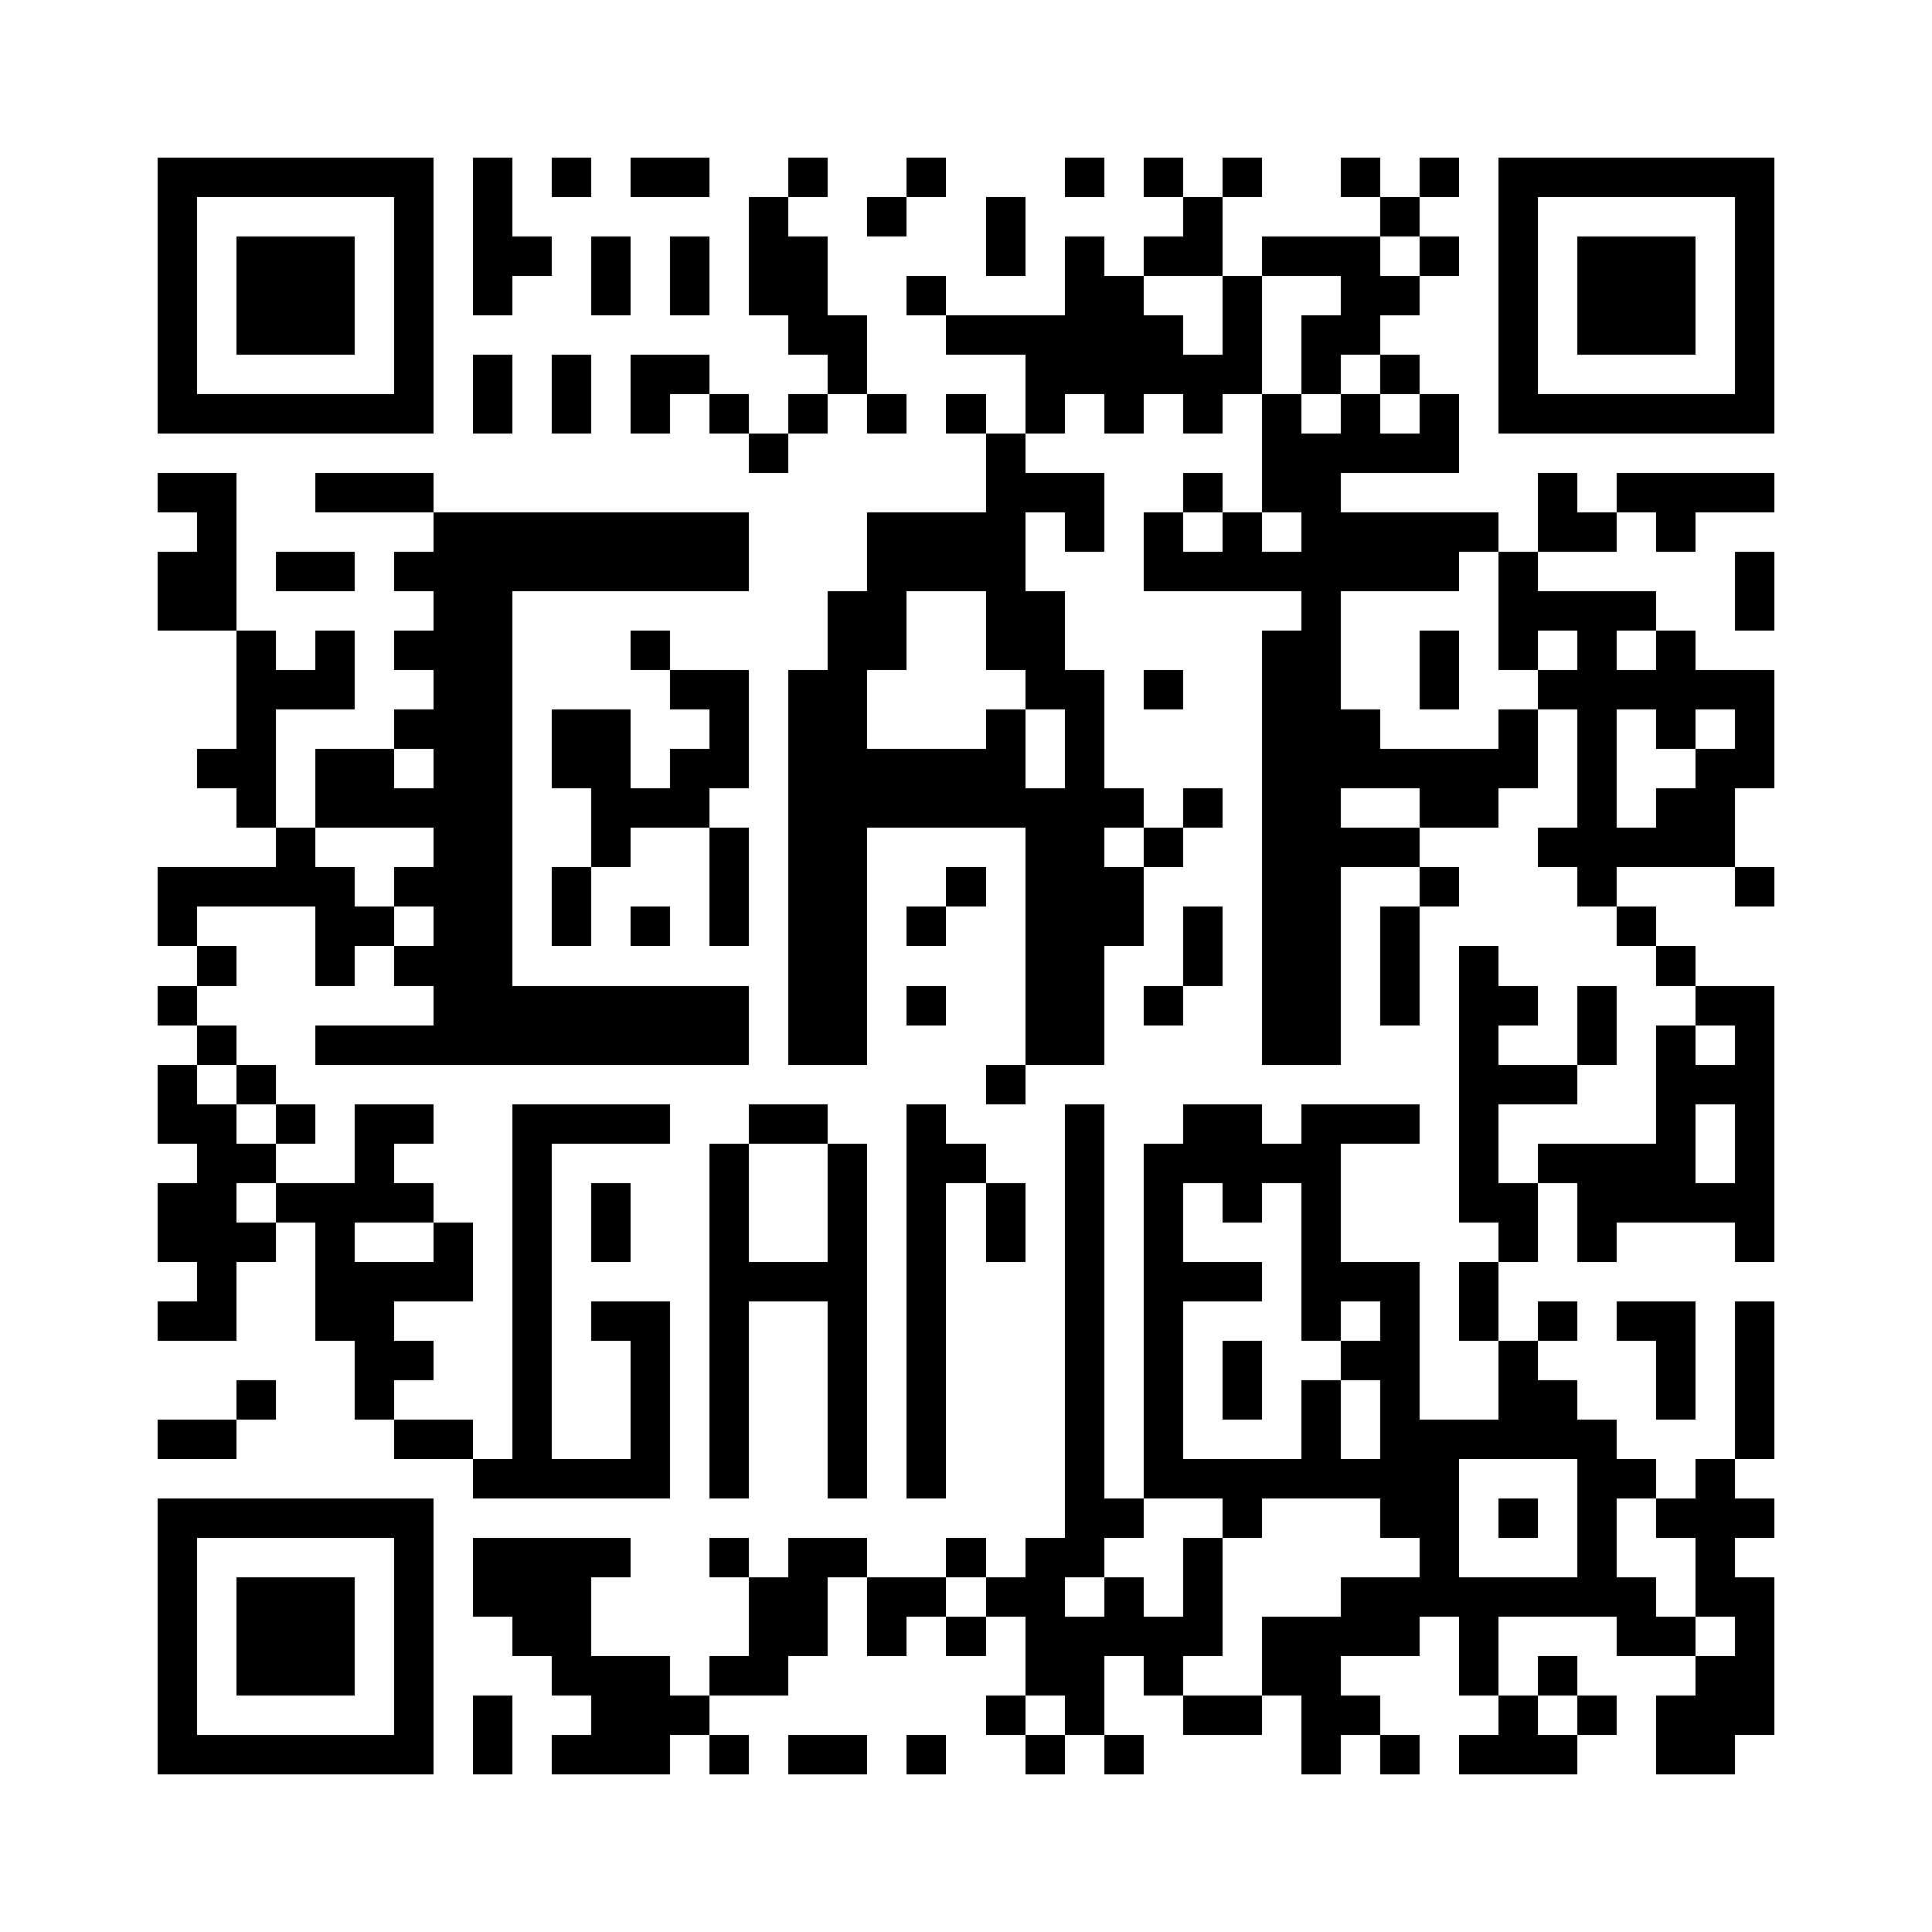
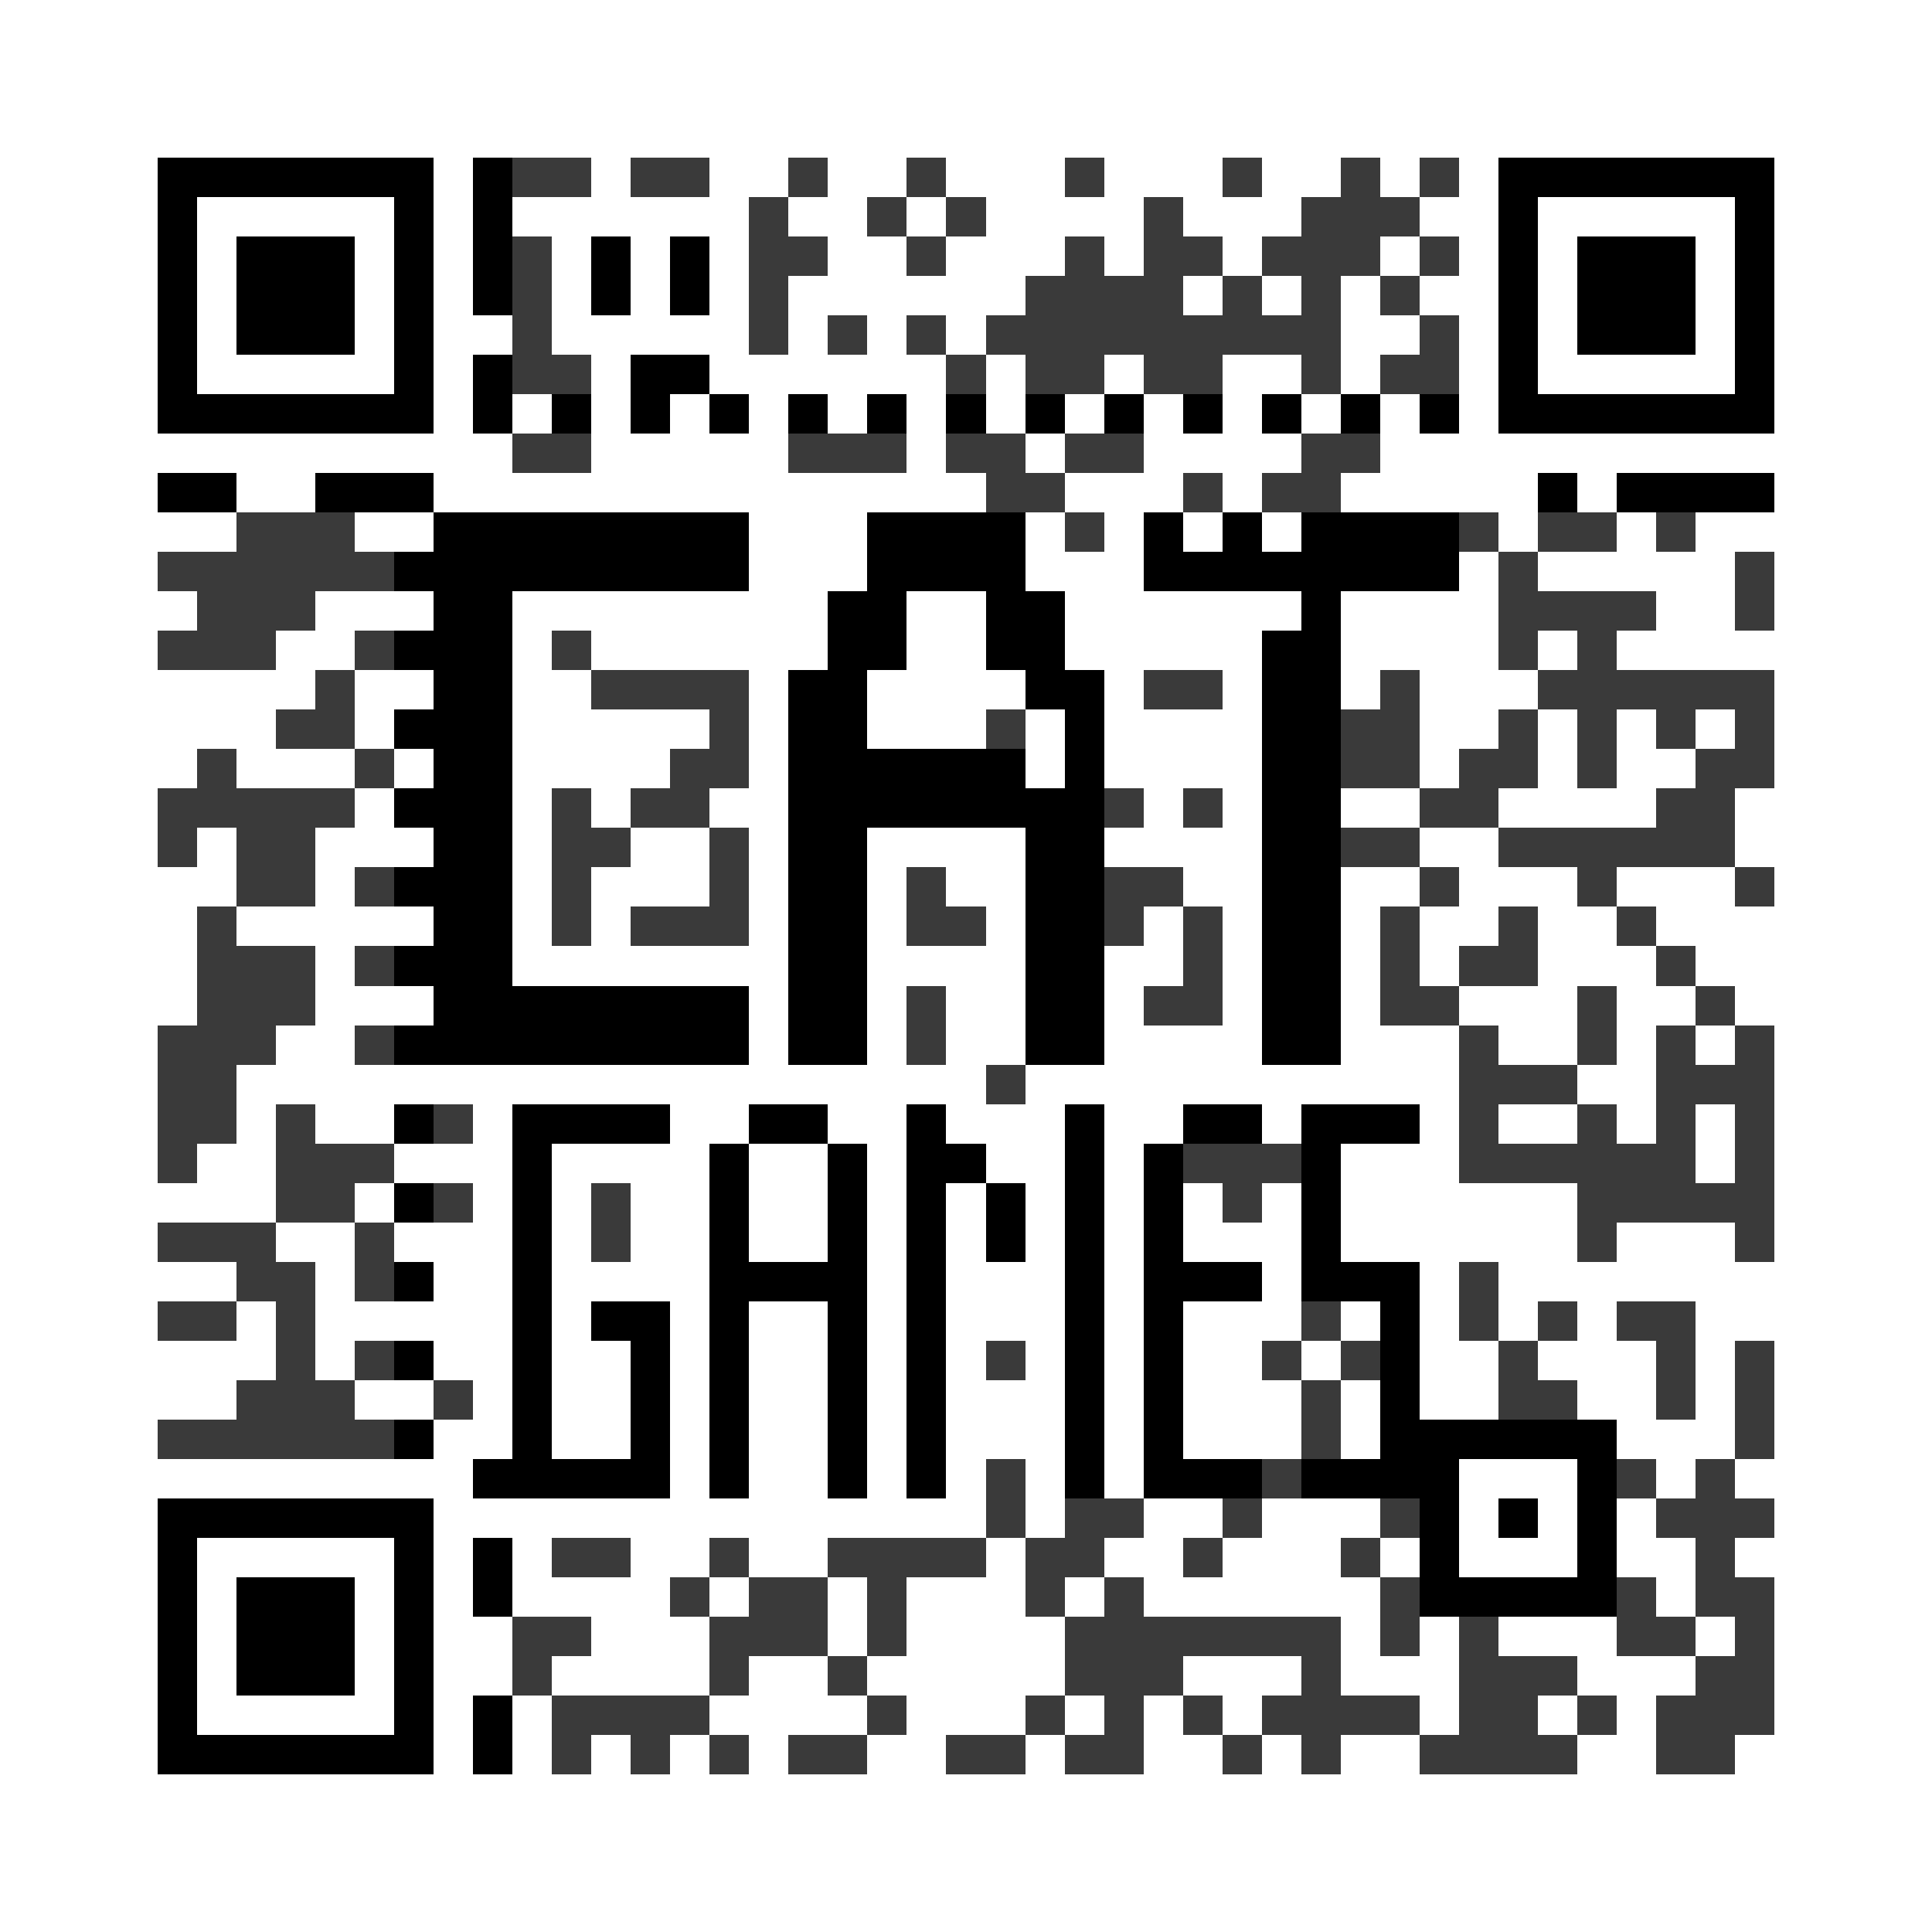
<svg xmlns="http://www.w3.org/2000/svg" viewBox="0 0 490 490" width="490" height="490" shape-rendering="crispEdges">
  <rect width="490" height="490" fill="#ffffff" />
-   <path d="M40 40h10v10h-10zM50 40h10v10h-10zM60 40h10v10h-10zM70 40h10v10h-10zM80 40h10v10h-10zM90 40h10v10h-10zM100 40h10v10h-10zM120 40h10v10h-10zM140 40h10v10h-10zM160 40h10v10h-10zM170 40h10v10h-10zM200 40h10v10h-10zM230 40h10v10h-10zM270 40h10v10h-10zM290 40h10v10h-10zM310 40h10v10h-10zM340 40h10v10h-10zM360 40h10v10h-10zM380 40h10v10h-10zM390 40h10v10h-10zM400 40h10v10h-10zM410 40h10v10h-10zM420 40h10v10h-10zM430 40h10v10h-10zM440 40h10v10h-10zM40 50h10v10h-10zM100 50h10v10h-10zM120 50h10v10h-10zM190 50h10v10h-10zM220 50h10v10h-10zM250 50h10v10h-10zM300 50h10v10h-10zM350 50h10v10h-10zM380 50h10v10h-10zM440 50h10v10h-10zM40 60h10v10h-10zM60 60h10v10h-10zM70 60h10v10h-10zM80 60h10v10h-10zM100 60h10v10h-10zM120 60h10v10h-10zM130 60h10v10h-10zM150 60h10v10h-10zM170 60h10v10h-10zM190 60h10v10h-10zM200 60h10v10h-10zM250 60h10v10h-10zM270 60h10v10h-10zM290 60h10v10h-10zM300 60h10v10h-10zM320 60h10v10h-10zM330 60h10v10h-10zM340 60h10v10h-10zM360 60h10v10h-10zM380 60h10v10h-10zM400 60h10v10h-10zM410 60h10v10h-10zM420 60h10v10h-10zM440 60h10v10h-10zM40 70h10v10h-10zM60 70h10v10h-10zM70 70h10v10h-10zM80 70h10v10h-10zM100 70h10v10h-10zM120 70h10v10h-10zM150 70h10v10h-10zM170 70h10v10h-10zM190 70h10v10h-10zM200 70h10v10h-10zM230 70h10v10h-10zM270 70h10v10h-10zM280 70h10v10h-10zM310 70h10v10h-10zM340 70h10v10h-10zM350 70h10v10h-10zM380 70h10v10h-10zM400 70h10v10h-10zM410 70h10v10h-10zM420 70h10v10h-10zM440 70h10v10h-10zM40 80h10v10h-10zM60 80h10v10h-10zM70 80h10v10h-10zM80 80h10v10h-10zM100 80h10v10h-10zM200 80h10v10h-10zM210 80h10v10h-10zM240 80h10v10h-10zM250 80h10v10h-10zM260 80h10v10h-10zM270 80h10v10h-10zM280 80h10v10h-10zM290 80h10v10h-10zM310 80h10v10h-10zM330 80h10v10h-10zM340 80h10v10h-10zM380 80h10v10h-10zM400 80h10v10h-10zM410 80h10v10h-10zM420 80h10v10h-10zM440 80h10v10h-10zM40 90h10v10h-10zM100 90h10v10h-10zM120 90h10v10h-10zM140 90h10v10h-10zM160 90h10v10h-10zM170 90h10v10h-10zM210 90h10v10h-10zM260 90h10v10h-10zM270 90h10v10h-10zM280 90h10v10h-10zM290 90h10v10h-10zM300 90h10v10h-10zM310 90h10v10h-10zM330 90h10v10h-10zM350 90h10v10h-10zM380 90h10v10h-10zM440 90h10v10h-10zM40 100h10v10h-10zM50 100h10v10h-10zM60 100h10v10h-10zM70 100h10v10h-10zM80 100h10v10h-10zM90 100h10v10h-10zM100 100h10v10h-10zM120 100h10v10h-10zM140 100h10v10h-10zM160 100h10v10h-10zM180 100h10v10h-10zM200 100h10v10h-10zM220 100h10v10h-10zM240 100h10v10h-10zM260 100h10v10h-10zM280 100h10v10h-10zM300 100h10v10h-10zM320 100h10v10h-10zM340 100h10v10h-10zM360 100h10v10h-10zM380 100h10v10h-10zM390 100h10v10h-10zM400 100h10v10h-10zM410 100h10v10h-10zM420 100h10v10h-10zM430 100h10v10h-10zM440 100h10v10h-10zM190 110h10v10h-10zM250 110h10v10h-10zM320 110h10v10h-10zM330 110h10v10h-10zM340 110h10v10h-10zM350 110h10v10h-10zM360 110h10v10h-10zM40 120h10v10h-10zM50 120h10v10h-10zM80 120h10v10h-10zM90 120h10v10h-10zM100 120h10v10h-10zM250 120h10v10h-10zM260 120h10v10h-10zM270 120h10v10h-10zM300 120h10v10h-10zM320 120h10v10h-10zM330 120h10v10h-10zM390 120h10v10h-10zM410 120h10v10h-10zM420 120h10v10h-10zM430 120h10v10h-10zM440 120h10v10h-10zM50 130h10v10h-10zM110 130h10v10h-10zM120 130h10v10h-10zM130 130h10v10h-10zM140 130h10v10h-10zM150 130h10v10h-10zM160 130h10v10h-10zM170 130h10v10h-10zM180 130h10v10h-10zM220 130h10v10h-10zM230 130h10v10h-10zM240 130h10v10h-10zM250 130h10v10h-10zM270 130h10v10h-10zM290 130h10v10h-10zM310 130h10v10h-10zM330 130h10v10h-10zM340 130h10v10h-10zM350 130h10v10h-10zM360 130h10v10h-10zM370 130h10v10h-10zM390 130h10v10h-10zM400 130h10v10h-10zM420 130h10v10h-10zM40 140h10v10h-10zM50 140h10v10h-10zM70 140h10v10h-10zM80 140h10v10h-10zM100 140h10v10h-10zM110 140h10v10h-10zM120 140h10v10h-10zM130 140h10v10h-10zM140 140h10v10h-10zM150 140h10v10h-10zM160 140h10v10h-10zM170 140h10v10h-10zM180 140h10v10h-10zM220 140h10v10h-10zM230 140h10v10h-10zM240 140h10v10h-10zM250 140h10v10h-10zM290 140h10v10h-10zM300 140h10v10h-10zM310 140h10v10h-10zM320 140h10v10h-10zM330 140h10v10h-10zM340 140h10v10h-10zM350 140h10v10h-10zM360 140h10v10h-10zM380 140h10v10h-10zM440 140h10v10h-10zM40 150h10v10h-10zM50 150h10v10h-10zM110 150h10v10h-10zM120 150h10v10h-10zM210 150h10v10h-10zM220 150h10v10h-10zM250 150h10v10h-10zM260 150h10v10h-10zM330 150h10v10h-10zM380 150h10v10h-10zM390 150h10v10h-10zM400 150h10v10h-10zM410 150h10v10h-10zM440 150h10v10h-10zM60 160h10v10h-10zM80 160h10v10h-10zM100 160h10v10h-10zM110 160h10v10h-10zM120 160h10v10h-10zM160 160h10v10h-10zM210 160h10v10h-10zM220 160h10v10h-10zM250 160h10v10h-10zM260 160h10v10h-10zM320 160h10v10h-10zM330 160h10v10h-10zM360 160h10v10h-10zM380 160h10v10h-10zM400 160h10v10h-10zM420 160h10v10h-10zM60 170h10v10h-10zM70 170h10v10h-10zM80 170h10v10h-10zM110 170h10v10h-10zM120 170h10v10h-10zM170 170h10v10h-10zM180 170h10v10h-10zM200 170h10v10h-10zM210 170h10v10h-10zM260 170h10v10h-10zM270 170h10v10h-10zM290 170h10v10h-10zM320 170h10v10h-10zM330 170h10v10h-10zM360 170h10v10h-10zM390 170h10v10h-10zM400 170h10v10h-10zM410 170h10v10h-10zM420 170h10v10h-10zM430 170h10v10h-10zM440 170h10v10h-10zM60 180h10v10h-10zM100 180h10v10h-10zM110 180h10v10h-10zM120 180h10v10h-10zM140 180h10v10h-10zM150 180h10v10h-10zM180 180h10v10h-10zM200 180h10v10h-10zM210 180h10v10h-10zM250 180h10v10h-10zM270 180h10v10h-10zM320 180h10v10h-10zM330 180h10v10h-10zM340 180h10v10h-10zM380 180h10v10h-10zM400 180h10v10h-10zM420 180h10v10h-10zM440 180h10v10h-10zM50 190h10v10h-10zM60 190h10v10h-10zM80 190h10v10h-10zM90 190h10v10h-10zM110 190h10v10h-10zM120 190h10v10h-10zM140 190h10v10h-10zM150 190h10v10h-10zM170 190h10v10h-10zM180 190h10v10h-10zM200 190h10v10h-10zM210 190h10v10h-10zM220 190h10v10h-10zM230 190h10v10h-10zM240 190h10v10h-10zM250 190h10v10h-10zM270 190h10v10h-10zM320 190h10v10h-10zM330 190h10v10h-10zM340 190h10v10h-10zM350 190h10v10h-10zM360 190h10v10h-10zM370 190h10v10h-10zM380 190h10v10h-10zM400 190h10v10h-10zM430 190h10v10h-10zM440 190h10v10h-10zM60 200h10v10h-10zM80 200h10v10h-10zM90 200h10v10h-10zM100 200h10v10h-10zM110 200h10v10h-10zM120 200h10v10h-10zM150 200h10v10h-10zM160 200h10v10h-10zM170 200h10v10h-10zM200 200h10v10h-10zM210 200h10v10h-10zM220 200h10v10h-10zM230 200h10v10h-10zM240 200h10v10h-10zM250 200h10v10h-10zM260 200h10v10h-10zM270 200h10v10h-10zM280 200h10v10h-10zM300 200h10v10h-10zM320 200h10v10h-10zM330 200h10v10h-10zM360 200h10v10h-10zM370 200h10v10h-10zM400 200h10v10h-10zM420 200h10v10h-10zM430 200h10v10h-10zM70 210h10v10h-10zM110 210h10v10h-10zM120 210h10v10h-10zM150 210h10v10h-10zM180 210h10v10h-10zM200 210h10v10h-10zM210 210h10v10h-10zM260 210h10v10h-10zM270 210h10v10h-10zM290 210h10v10h-10zM320 210h10v10h-10zM330 210h10v10h-10zM340 210h10v10h-10zM350 210h10v10h-10zM390 210h10v10h-10zM400 210h10v10h-10zM410 210h10v10h-10zM420 210h10v10h-10zM430 210h10v10h-10zM40 220h10v10h-10zM50 220h10v10h-10zM60 220h10v10h-10zM70 220h10v10h-10zM80 220h10v10h-10zM100 220h10v10h-10zM110 220h10v10h-10zM120 220h10v10h-10zM140 220h10v10h-10zM180 220h10v10h-10zM200 220h10v10h-10zM210 220h10v10h-10zM240 220h10v10h-10zM260 220h10v10h-10zM270 220h10v10h-10zM280 220h10v10h-10zM320 220h10v10h-10zM330 220h10v10h-10zM360 220h10v10h-10zM400 220h10v10h-10zM440 220h10v10h-10zM40 230h10v10h-10zM80 230h10v10h-10zM90 230h10v10h-10zM110 230h10v10h-10zM120 230h10v10h-10zM140 230h10v10h-10zM160 230h10v10h-10zM180 230h10v10h-10zM200 230h10v10h-10zM210 230h10v10h-10zM230 230h10v10h-10zM260 230h10v10h-10zM270 230h10v10h-10zM280 230h10v10h-10zM300 230h10v10h-10zM320 230h10v10h-10zM330 230h10v10h-10zM350 230h10v10h-10zM410 230h10v10h-10zM50 240h10v10h-10zM80 240h10v10h-10zM100 240h10v10h-10zM110 240h10v10h-10zM120 240h10v10h-10zM200 240h10v10h-10zM210 240h10v10h-10zM260 240h10v10h-10zM270 240h10v10h-10zM300 240h10v10h-10zM320 240h10v10h-10zM330 240h10v10h-10zM350 240h10v10h-10zM370 240h10v10h-10zM420 240h10v10h-10zM40 250h10v10h-10zM110 250h10v10h-10zM120 250h10v10h-10zM130 250h10v10h-10zM140 250h10v10h-10zM150 250h10v10h-10zM160 250h10v10h-10zM170 250h10v10h-10zM180 250h10v10h-10zM200 250h10v10h-10zM210 250h10v10h-10zM230 250h10v10h-10zM260 250h10v10h-10zM270 250h10v10h-10zM290 250h10v10h-10zM320 250h10v10h-10zM330 250h10v10h-10zM350 250h10v10h-10zM370 250h10v10h-10zM380 250h10v10h-10zM400 250h10v10h-10zM430 250h10v10h-10zM440 250h10v10h-10zM50 260h10v10h-10zM80 260h10v10h-10zM90 260h10v10h-10zM100 260h10v10h-10zM110 260h10v10h-10zM120 260h10v10h-10zM130 260h10v10h-10zM140 260h10v10h-10zM150 260h10v10h-10zM160 260h10v10h-10zM170 260h10v10h-10zM180 260h10v10h-10zM200 260h10v10h-10zM210 260h10v10h-10zM260 260h10v10h-10zM270 260h10v10h-10zM320 260h10v10h-10zM330 260h10v10h-10zM370 260h10v10h-10zM400 260h10v10h-10zM420 260h10v10h-10zM440 260h10v10h-10zM40 270h10v10h-10zM60 270h10v10h-10zM250 270h10v10h-10zM370 270h10v10h-10zM380 270h10v10h-10zM390 270h10v10h-10zM420 270h10v10h-10zM430 270h10v10h-10zM440 270h10v10h-10zM40 280h10v10h-10zM50 280h10v10h-10zM70 280h10v10h-10zM90 280h10v10h-10zM100 280h10v10h-10zM130 280h10v10h-10zM140 280h10v10h-10zM150 280h10v10h-10zM160 280h10v10h-10zM190 280h10v10h-10zM200 280h10v10h-10zM230 280h10v10h-10zM270 280h10v10h-10zM300 280h10v10h-10zM310 280h10v10h-10zM330 280h10v10h-10zM340 280h10v10h-10zM350 280h10v10h-10zM370 280h10v10h-10zM420 280h10v10h-10zM440 280h10v10h-10zM50 290h10v10h-10zM60 290h10v10h-10zM90 290h10v10h-10zM130 290h10v10h-10zM180 290h10v10h-10zM210 290h10v10h-10zM230 290h10v10h-10zM240 290h10v10h-10zM270 290h10v10h-10zM290 290h10v10h-10zM300 290h10v10h-10zM310 290h10v10h-10zM320 290h10v10h-10zM330 290h10v10h-10zM370 290h10v10h-10zM390 290h10v10h-10zM400 290h10v10h-10zM410 290h10v10h-10zM420 290h10v10h-10zM440 290h10v10h-10zM40 300h10v10h-10zM50 300h10v10h-10zM70 300h10v10h-10zM80 300h10v10h-10zM90 300h10v10h-10zM100 300h10v10h-10zM130 300h10v10h-10zM150 300h10v10h-10zM180 300h10v10h-10zM210 300h10v10h-10zM230 300h10v10h-10zM250 300h10v10h-10zM270 300h10v10h-10zM290 300h10v10h-10zM310 300h10v10h-10zM330 300h10v10h-10zM370 300h10v10h-10zM380 300h10v10h-10zM400 300h10v10h-10zM410 300h10v10h-10zM420 300h10v10h-10zM430 300h10v10h-10zM440 300h10v10h-10zM40 310h10v10h-10zM50 310h10v10h-10zM60 310h10v10h-10zM80 310h10v10h-10zM110 310h10v10h-10zM130 310h10v10h-10zM150 310h10v10h-10zM180 310h10v10h-10zM210 310h10v10h-10zM230 310h10v10h-10zM250 310h10v10h-10zM270 310h10v10h-10zM290 310h10v10h-10zM330 310h10v10h-10zM380 310h10v10h-10zM400 310h10v10h-10zM440 310h10v10h-10zM50 320h10v10h-10zM80 320h10v10h-10zM90 320h10v10h-10zM100 320h10v10h-10zM110 320h10v10h-10zM130 320h10v10h-10zM180 320h10v10h-10zM190 320h10v10h-10zM200 320h10v10h-10zM210 320h10v10h-10zM230 320h10v10h-10zM270 320h10v10h-10zM290 320h10v10h-10zM300 320h10v10h-10zM310 320h10v10h-10zM330 320h10v10h-10zM340 320h10v10h-10zM350 320h10v10h-10zM370 320h10v10h-10zM40 330h10v10h-10zM50 330h10v10h-10zM80 330h10v10h-10zM90 330h10v10h-10zM130 330h10v10h-10zM150 330h10v10h-10zM160 330h10v10h-10zM180 330h10v10h-10zM210 330h10v10h-10zM230 330h10v10h-10zM270 330h10v10h-10zM290 330h10v10h-10zM330 330h10v10h-10zM350 330h10v10h-10zM370 330h10v10h-10zM390 330h10v10h-10zM410 330h10v10h-10zM420 330h10v10h-10zM440 330h10v10h-10zM90 340h10v10h-10zM100 340h10v10h-10zM130 340h10v10h-10zM160 340h10v10h-10zM180 340h10v10h-10zM210 340h10v10h-10zM230 340h10v10h-10zM270 340h10v10h-10zM290 340h10v10h-10zM310 340h10v10h-10zM340 340h10v10h-10zM350 340h10v10h-10zM380 340h10v10h-10zM420 340h10v10h-10zM440 340h10v10h-10zM60 350h10v10h-10zM90 350h10v10h-10zM130 350h10v10h-10zM160 350h10v10h-10zM180 350h10v10h-10zM210 350h10v10h-10zM230 350h10v10h-10zM270 350h10v10h-10zM290 350h10v10h-10zM310 350h10v10h-10zM330 350h10v10h-10zM350 350h10v10h-10zM380 350h10v10h-10zM390 350h10v10h-10zM420 350h10v10h-10zM440 350h10v10h-10zM40 360h10v10h-10zM50 360h10v10h-10zM100 360h10v10h-10zM110 360h10v10h-10zM130 360h10v10h-10zM160 360h10v10h-10zM180 360h10v10h-10zM210 360h10v10h-10zM230 360h10v10h-10zM270 360h10v10h-10zM290 360h10v10h-10zM330 360h10v10h-10zM350 360h10v10h-10zM360 360h10v10h-10zM370 360h10v10h-10zM380 360h10v10h-10zM390 360h10v10h-10zM400 360h10v10h-10zM440 360h10v10h-10zM120 370h10v10h-10zM130 370h10v10h-10zM140 370h10v10h-10zM150 370h10v10h-10zM160 370h10v10h-10zM180 370h10v10h-10zM210 370h10v10h-10zM230 370h10v10h-10zM270 370h10v10h-10zM290 370h10v10h-10zM300 370h10v10h-10zM310 370h10v10h-10zM320 370h10v10h-10zM330 370h10v10h-10zM340 370h10v10h-10zM350 370h10v10h-10zM360 370h10v10h-10zM400 370h10v10h-10zM410 370h10v10h-10zM430 370h10v10h-10zM40 380h10v10h-10zM50 380h10v10h-10zM60 380h10v10h-10zM70 380h10v10h-10zM80 380h10v10h-10zM90 380h10v10h-10zM100 380h10v10h-10zM270 380h10v10h-10zM280 380h10v10h-10zM310 380h10v10h-10zM350 380h10v10h-10zM360 380h10v10h-10zM380 380h10v10h-10zM400 380h10v10h-10zM420 380h10v10h-10zM430 380h10v10h-10zM440 380h10v10h-10zM40 390h10v10h-10zM100 390h10v10h-10zM120 390h10v10h-10zM130 390h10v10h-10zM140 390h10v10h-10zM150 390h10v10h-10zM180 390h10v10h-10zM200 390h10v10h-10zM210 390h10v10h-10zM240 390h10v10h-10zM260 390h10v10h-10zM270 390h10v10h-10zM300 390h10v10h-10zM360 390h10v10h-10zM400 390h10v10h-10zM430 390h10v10h-10zM40 400h10v10h-10zM60 400h10v10h-10zM70 400h10v10h-10zM80 400h10v10h-10zM100 400h10v10h-10zM120 400h10v10h-10zM130 400h10v10h-10zM140 400h10v10h-10zM190 400h10v10h-10zM200 400h10v10h-10zM220 400h10v10h-10zM230 400h10v10h-10zM250 400h10v10h-10zM260 400h10v10h-10zM280 400h10v10h-10zM300 400h10v10h-10zM340 400h10v10h-10zM350 400h10v10h-10zM360 400h10v10h-10zM370 400h10v10h-10zM380 400h10v10h-10zM390 400h10v10h-10zM400 400h10v10h-10zM410 400h10v10h-10zM430 400h10v10h-10zM440 400h10v10h-10zM40 410h10v10h-10zM60 410h10v10h-10zM70 410h10v10h-10zM80 410h10v10h-10zM100 410h10v10h-10zM130 410h10v10h-10zM140 410h10v10h-10zM190 410h10v10h-10zM200 410h10v10h-10zM220 410h10v10h-10zM240 410h10v10h-10zM260 410h10v10h-10zM270 410h10v10h-10zM280 410h10v10h-10zM290 410h10v10h-10zM300 410h10v10h-10zM320 410h10v10h-10zM330 410h10v10h-10zM340 410h10v10h-10zM350 410h10v10h-10zM370 410h10v10h-10zM410 410h10v10h-10zM420 410h10v10h-10zM440 410h10v10h-10zM40 420h10v10h-10zM60 420h10v10h-10zM70 420h10v10h-10zM80 420h10v10h-10zM100 420h10v10h-10zM140 420h10v10h-10zM150 420h10v10h-10zM160 420h10v10h-10zM180 420h10v10h-10zM190 420h10v10h-10zM260 420h10v10h-10zM270 420h10v10h-10zM290 420h10v10h-10zM320 420h10v10h-10zM330 420h10v10h-10zM370 420h10v10h-10zM390 420h10v10h-10zM430 420h10v10h-10zM440 420h10v10h-10zM40 430h10v10h-10zM100 430h10v10h-10zM120 430h10v10h-10zM150 430h10v10h-10zM160 430h10v10h-10zM170 430h10v10h-10zM250 430h10v10h-10zM270 430h10v10h-10zM300 430h10v10h-10zM310 430h10v10h-10zM330 430h10v10h-10zM340 430h10v10h-10zM380 430h10v10h-10zM400 430h10v10h-10zM420 430h10v10h-10zM430 430h10v10h-10zM440 430h10v10h-10zM40 440h10v10h-10zM50 440h10v10h-10zM60 440h10v10h-10zM70 440h10v10h-10zM80 440h10v10h-10zM90 440h10v10h-10zM100 440h10v10h-10zM120 440h10v10h-10zM140 440h10v10h-10zM150 440h10v10h-10zM160 440h10v10h-10zM180 440h10v10h-10zM200 440h10v10h-10zM210 440h10v10h-10zM230 440h10v10h-10zM260 440h10v10h-10zM280 440h10v10h-10zM330 440h10v10h-10zM350 440h10v10h-10zM370 440h10v10h-10zM380 440h10v10h-10zM390 440h10v10h-10zM420 440h10v10h-10zM430 440h10v10h-10z" fill="#000000" />
+   <path d="M130 40h10v10h-10zM140 40h10v10h-10zM160 40h10v10h-10zM170 40h10v10h-10zM200 40h10v10h-10zM230 40h10v10h-10zM270 40h10v10h-10zM310 40h10v10h-10zM340 40h10v10h-10zM360 40h10v10h-10zM190 50h10v10h-10zM220 50h10v10h-10zM240 50h10v10h-10zM290 50h10v10h-10zM330 50h10v10h-10zM340 50h10v10h-10zM350 50h10v10h-10zM130 60h10v10h-10zM190 60h10v10h-10zM200 60h10v10h-10zM230 60h10v10h-10zM270 60h10v10h-10zM290 60h10v10h-10zM300 60h10v10h-10zM320 60h10v10h-10zM330 60h10v10h-10zM340 60h10v10h-10zM360 60h10v10h-10zM130 70h10v10h-10zM190 70h10v10h-10zM260 70h10v10h-10zM270 70h10v10h-10zM280 70h10v10h-10zM290 70h10v10h-10zM310 70h10v10h-10zM330 70h10v10h-10zM350 70h10v10h-10zM130 80h10v10h-10zM190 80h10v10h-10zM210 80h10v10h-10zM230 80h10v10h-10zM250 80h10v10h-10zM260 80h10v10h-10zM270 80h10v10h-10zM280 80h10v10h-10zM290 80h10v10h-10zM300 80h10v10h-10zM310 80h10v10h-10zM320 80h10v10h-10zM330 80h10v10h-10zM360 80h10v10h-10zM130 90h10v10h-10zM140 90h10v10h-10zM240 90h10v10h-10zM260 90h10v10h-10zM270 90h10v10h-10zM290 90h10v10h-10zM300 90h10v10h-10zM330 90h10v10h-10zM350 90h10v10h-10zM360 90h10v10h-10zM130 110h10v10h-10zM140 110h10v10h-10zM200 110h10v10h-10zM210 110h10v10h-10zM220 110h10v10h-10zM240 110h10v10h-10zM250 110h10v10h-10zM270 110h10v10h-10zM280 110h10v10h-10zM330 110h10v10h-10zM340 110h10v10h-10zM250 120h10v10h-10zM260 120h10v10h-10zM300 120h10v10h-10zM320 120h10v10h-10zM330 120h10v10h-10zM60 130h10v10h-10zM70 130h10v10h-10zM80 130h10v10h-10zM270 130h10v10h-10zM370 130h10v10h-10zM390 130h10v10h-10zM400 130h10v10h-10zM420 130h10v10h-10zM40 140h10v10h-10zM50 140h10v10h-10zM60 140h10v10h-10zM70 140h10v10h-10zM80 140h10v10h-10zM90 140h10v10h-10zM380 140h10v10h-10zM440 140h10v10h-10zM50 150h10v10h-10zM60 150h10v10h-10zM70 150h10v10h-10zM380 150h10v10h-10zM390 150h10v10h-10zM400 150h10v10h-10zM410 150h10v10h-10zM440 150h10v10h-10zM40 160h10v10h-10zM50 160h10v10h-10zM60 160h10v10h-10zM90 160h10v10h-10zM140 160h10v10h-10zM380 160h10v10h-10zM400 160h10v10h-10zM80 170h10v10h-10zM150 170h10v10h-10zM160 170h10v10h-10zM170 170h10v10h-10zM180 170h10v10h-10zM290 170h10v10h-10zM300 170h10v10h-10zM350 170h10v10h-10zM390 170h10v10h-10zM400 170h10v10h-10zM410 170h10v10h-10zM420 170h10v10h-10zM430 170h10v10h-10zM440 170h10v10h-10zM70 180h10v10h-10zM80 180h10v10h-10zM180 180h10v10h-10zM250 180h10v10h-10zM340 180h10v10h-10zM350 180h10v10h-10zM380 180h10v10h-10zM400 180h10v10h-10zM420 180h10v10h-10zM440 180h10v10h-10zM50 190h10v10h-10zM90 190h10v10h-10zM170 190h10v10h-10zM180 190h10v10h-10zM340 190h10v10h-10zM350 190h10v10h-10zM370 190h10v10h-10zM380 190h10v10h-10zM400 190h10v10h-10zM430 190h10v10h-10zM440 190h10v10h-10zM40 200h10v10h-10zM50 200h10v10h-10zM60 200h10v10h-10zM70 200h10v10h-10zM80 200h10v10h-10zM140 200h10v10h-10zM160 200h10v10h-10zM170 200h10v10h-10zM280 200h10v10h-10zM300 200h10v10h-10zM360 200h10v10h-10zM370 200h10v10h-10zM420 200h10v10h-10zM430 200h10v10h-10zM40 210h10v10h-10zM60 210h10v10h-10zM70 210h10v10h-10zM140 210h10v10h-10zM150 210h10v10h-10zM180 210h10v10h-10zM340 210h10v10h-10zM350 210h10v10h-10zM380 210h10v10h-10zM390 210h10v10h-10zM400 210h10v10h-10zM410 210h10v10h-10zM420 210h10v10h-10zM430 210h10v10h-10zM60 220h10v10h-10zM70 220h10v10h-10zM90 220h10v10h-10zM140 220h10v10h-10zM180 220h10v10h-10zM230 220h10v10h-10zM280 220h10v10h-10zM290 220h10v10h-10zM360 220h10v10h-10zM400 220h10v10h-10zM440 220h10v10h-10zM50 230h10v10h-10zM140 230h10v10h-10zM160 230h10v10h-10zM170 230h10v10h-10zM180 230h10v10h-10zM230 230h10v10h-10zM240 230h10v10h-10zM280 230h10v10h-10zM300 230h10v10h-10zM350 230h10v10h-10zM380 230h10v10h-10zM410 230h10v10h-10zM50 240h10v10h-10zM60 240h10v10h-10zM70 240h10v10h-10zM90 240h10v10h-10zM300 240h10v10h-10zM350 240h10v10h-10zM370 240h10v10h-10zM380 240h10v10h-10zM420 240h10v10h-10zM50 250h10v10h-10zM60 250h10v10h-10zM70 250h10v10h-10zM230 250h10v10h-10zM290 250h10v10h-10zM300 250h10v10h-10zM350 250h10v10h-10zM360 250h10v10h-10zM400 250h10v10h-10zM430 250h10v10h-10zM40 260h10v10h-10zM50 260h10v10h-10zM60 260h10v10h-10zM90 260h10v10h-10zM230 260h10v10h-10zM370 260h10v10h-10zM400 260h10v10h-10zM420 260h10v10h-10zM440 260h10v10h-10zM40 270h10v10h-10zM50 270h10v10h-10zM250 270h10v10h-10zM370 270h10v10h-10zM380 270h10v10h-10zM390 270h10v10h-10zM420 270h10v10h-10zM430 270h10v10h-10zM440 270h10v10h-10zM40 280h10v10h-10zM50 280h10v10h-10zM70 280h10v10h-10zM110 280h10v10h-10zM370 280h10v10h-10zM400 280h10v10h-10zM420 280h10v10h-10zM440 280h10v10h-10zM40 290h10v10h-10zM70 290h10v10h-10zM80 290h10v10h-10zM90 290h10v10h-10zM300 290h10v10h-10zM310 290h10v10h-10zM320 290h10v10h-10zM370 290h10v10h-10zM380 290h10v10h-10zM390 290h10v10h-10zM400 290h10v10h-10zM410 290h10v10h-10zM420 290h10v10h-10zM440 290h10v10h-10zM70 300h10v10h-10zM80 300h10v10h-10zM110 300h10v10h-10zM150 300h10v10h-10zM310 300h10v10h-10zM400 300h10v10h-10zM410 300h10v10h-10zM420 300h10v10h-10zM430 300h10v10h-10zM440 300h10v10h-10zM40 310h10v10h-10zM50 310h10v10h-10zM60 310h10v10h-10zM90 310h10v10h-10zM150 310h10v10h-10zM400 310h10v10h-10zM440 310h10v10h-10zM60 320h10v10h-10zM70 320h10v10h-10zM90 320h10v10h-10zM370 320h10v10h-10zM40 330h10v10h-10zM50 330h10v10h-10zM70 330h10v10h-10zM330 330h10v10h-10zM370 330h10v10h-10zM390 330h10v10h-10zM410 330h10v10h-10zM420 330h10v10h-10zM70 340h10v10h-10zM90 340h10v10h-10zM250 340h10v10h-10zM320 340h10v10h-10zM340 340h10v10h-10zM380 340h10v10h-10zM420 340h10v10h-10zM440 340h10v10h-10zM60 350h10v10h-10zM70 350h10v10h-10zM80 350h10v10h-10zM110 350h10v10h-10zM330 350h10v10h-10zM380 350h10v10h-10zM390 350h10v10h-10zM420 350h10v10h-10zM440 350h10v10h-10zM40 360h10v10h-10zM50 360h10v10h-10zM60 360h10v10h-10zM70 360h10v10h-10zM80 360h10v10h-10zM90 360h10v10h-10zM330 360h10v10h-10zM440 360h10v10h-10zM250 370h10v10h-10zM320 370h10v10h-10zM410 370h10v10h-10zM430 370h10v10h-10zM250 380h10v10h-10zM270 380h10v10h-10zM280 380h10v10h-10zM310 380h10v10h-10zM350 380h10v10h-10zM420 380h10v10h-10zM430 380h10v10h-10zM440 380h10v10h-10zM140 390h10v10h-10zM150 390h10v10h-10zM180 390h10v10h-10zM210 390h10v10h-10zM220 390h10v10h-10zM230 390h10v10h-10zM240 390h10v10h-10zM260 390h10v10h-10zM270 390h10v10h-10zM300 390h10v10h-10zM340 390h10v10h-10zM430 390h10v10h-10zM170 400h10v10h-10zM190 400h10v10h-10zM200 400h10v10h-10zM220 400h10v10h-10zM260 400h10v10h-10zM280 400h10v10h-10zM350 400h10v10h-10zM410 400h10v10h-10zM430 400h10v10h-10zM440 400h10v10h-10zM130 410h10v10h-10zM140 410h10v10h-10zM180 410h10v10h-10zM190 410h10v10h-10zM200 410h10v10h-10zM220 410h10v10h-10zM270 410h10v10h-10zM280 410h10v10h-10zM290 410h10v10h-10zM300 410h10v10h-10zM310 410h10v10h-10zM320 410h10v10h-10zM330 410h10v10h-10zM350 410h10v10h-10zM370 410h10v10h-10zM410 410h10v10h-10zM420 410h10v10h-10zM440 410h10v10h-10zM130 420h10v10h-10zM180 420h10v10h-10zM210 420h10v10h-10zM270 420h10v10h-10zM280 420h10v10h-10zM290 420h10v10h-10zM330 420h10v10h-10zM370 420h10v10h-10zM380 420h10v10h-10zM390 420h10v10h-10zM430 420h10v10h-10zM440 420h10v10h-10zM140 430h10v10h-10zM150 430h10v10h-10zM160 430h10v10h-10zM170 430h10v10h-10zM220 430h10v10h-10zM260 430h10v10h-10zM280 430h10v10h-10zM300 430h10v10h-10zM320 430h10v10h-10zM330 430h10v10h-10zM340 430h10v10h-10zM350 430h10v10h-10zM370 430h10v10h-10zM380 430h10v10h-10zM400 430h10v10h-10zM420 430h10v10h-10zM430 430h10v10h-10zM440 430h10v10h-10zM140 440h10v10h-10zM160 440h10v10h-10zM180 440h10v10h-10zM200 440h10v10h-10zM210 440h10v10h-10zM240 440h10v10h-10zM250 440h10v10h-10zM270 440h10v10h-10zM280 440h10v10h-10zM310 440h10v10h-10zM330 440h10v10h-10zM360 440h10v10h-10zM370 440h10v10h-10zM380 440h10v10h-10zM390 440h10v10h-10zM420 440h10v10h-10zM430 440h10v10h-10z" fill="#3a3a3a" />
+   <path d="M40 40h10v10h-10zM50 40h10v10h-10zM60 40h10v10h-10zM70 40h10v10h-10zM80 40h10v10h-10zM90 40h10v10h-10zM100 40h10v10h-10zM120 40h10v10h-10zM380 40h10v10h-10zM390 40h10v10h-10zM400 40h10v10h-10zM410 40h10v10h-10zM420 40h10v10h-10zM430 40h10v10h-10zM440 40h10v10h-10zM40 50h10v10h-10zM100 50h10v10h-10zM120 50h10v10h-10zM380 50h10v10h-10zM440 50h10v10h-10zM40 60h10v10h-10zM60 60h10v10h-10zM70 60h10v10h-10zM80 60h10v10h-10zM100 60h10v10h-10zM120 60h10v10h-10zM150 60h10v10h-10zM170 60h10v10h-10zM380 60h10v10h-10zM400 60h10v10h-10zM410 60h10v10h-10zM420 60h10v10h-10zM440 60h10v10h-10zM40 70h10v10h-10zM60 70h10v10h-10zM70 70h10v10h-10zM80 70h10v10h-10zM100 70h10v10h-10zM120 70h10v10h-10zM150 70h10v10h-10zM170 70h10v10h-10zM380 70h10v10h-10zM400 70h10v10h-10zM410 70h10v10h-10zM420 70h10v10h-10zM440 70h10v10h-10zM40 80h10v10h-10zM60 80h10v10h-10zM70 80h10v10h-10zM80 80h10v10h-10zM100 80h10v10h-10zM380 80h10v10h-10zM400 80h10v10h-10zM410 80h10v10h-10zM420 80h10v10h-10zM440 80h10v10h-10zM40 90h10v10h-10zM100 90h10v10h-10zM120 90h10v10h-10zM160 90h10v10h-10zM170 90h10v10h-10zM380 90h10v10h-10zM440 90h10v10h-10zM40 100h10v10h-10zM50 100h10v10h-10zM60 100h10v10h-10zM70 100h10v10h-10zM80 100h10v10h-10zM90 100h10v10h-10zM100 100h10v10h-10zM120 100h10v10h-10zM140 100h10v10h-10zM160 100h10v10h-10zM180 100h10v10h-10zM200 100h10v10h-10zM220 100h10v10h-10zM240 100h10v10h-10zM260 100h10v10h-10zM280 100h10v10h-10zM300 100h10v10h-10zM320 100h10v10h-10zM340 100h10v10h-10zM360 100h10v10h-10zM380 100h10v10h-10zM390 100h10v10h-10zM400 100h10v10h-10zM410 100h10v10h-10zM420 100h10v10h-10zM430 100h10v10h-10zM440 100h10v10h-10zM40 120h10v10h-10zM50 120h10v10h-10zM80 120h10v10h-10zM90 120h10v10h-10zM100 120h10v10h-10zM390 120h10v10h-10zM410 120h10v10h-10zM420 120h10v10h-10zM430 120h10v10h-10zM440 120h10v10h-10zM110 130h10v10h-10zM120 130h10v10h-10zM130 130h10v10h-10zM140 130h10v10h-10zM150 130h10v10h-10zM160 130h10v10h-10zM170 130h10v10h-10zM180 130h10v10h-10zM220 130h10v10h-10zM230 130h10v10h-10zM240 130h10v10h-10zM250 130h10v10h-10zM290 130h10v10h-10zM310 130h10v10h-10zM330 130h10v10h-10zM340 130h10v10h-10zM350 130h10v10h-10zM360 130h10v10h-10zM100 140h10v10h-10zM110 140h10v10h-10zM120 140h10v10h-10zM130 140h10v10h-10zM140 140h10v10h-10zM150 140h10v10h-10zM160 140h10v10h-10zM170 140h10v10h-10zM180 140h10v10h-10zM220 140h10v10h-10zM230 140h10v10h-10zM240 140h10v10h-10zM250 140h10v10h-10zM290 140h10v10h-10zM300 140h10v10h-10zM310 140h10v10h-10zM320 140h10v10h-10zM330 140h10v10h-10zM340 140h10v10h-10zM350 140h10v10h-10zM360 140h10v10h-10zM110 150h10v10h-10zM120 150h10v10h-10zM210 150h10v10h-10zM220 150h10v10h-10zM250 150h10v10h-10zM260 150h10v10h-10zM330 150h10v10h-10zM100 160h10v10h-10zM110 160h10v10h-10zM120 160h10v10h-10zM210 160h10v10h-10zM220 160h10v10h-10zM250 160h10v10h-10zM260 160h10v10h-10zM320 160h10v10h-10zM330 160h10v10h-10zM110 170h10v10h-10zM120 170h10v10h-10zM200 170h10v10h-10zM210 170h10v10h-10zM260 170h10v10h-10zM270 170h10v10h-10zM320 170h10v10h-10zM330 170h10v10h-10zM100 180h10v10h-10zM110 180h10v10h-10zM120 180h10v10h-10zM200 180h10v10h-10zM210 180h10v10h-10zM270 180h10v10h-10zM320 180h10v10h-10zM330 180h10v10h-10zM110 190h10v10h-10zM120 190h10v10h-10zM200 190h10v10h-10zM210 190h10v10h-10zM220 190h10v10h-10zM230 190h10v10h-10zM240 190h10v10h-10zM250 190h10v10h-10zM270 190h10v10h-10zM320 190h10v10h-10zM330 190h10v10h-10zM100 200h10v10h-10zM110 200h10v10h-10zM120 200h10v10h-10zM200 200h10v10h-10zM210 200h10v10h-10zM220 200h10v10h-10zM230 200h10v10h-10zM240 200h10v10h-10zM250 200h10v10h-10zM260 200h10v10h-10zM270 200h10v10h-10zM320 200h10v10h-10zM330 200h10v10h-10zM110 210h10v10h-10zM120 210h10v10h-10zM200 210h10v10h-10zM210 210h10v10h-10zM260 210h10v10h-10zM270 210h10v10h-10zM320 210h10v10h-10zM330 210h10v10h-10zM100 220h10v10h-10zM110 220h10v10h-10zM120 220h10v10h-10zM200 220h10v10h-10zM210 220h10v10h-10zM260 220h10v10h-10zM270 220h10v10h-10zM320 220h10v10h-10zM330 220h10v10h-10zM110 230h10v10h-10zM120 230h10v10h-10zM200 230h10v10h-10zM210 230h10v10h-10zM260 230h10v10h-10zM270 230h10v10h-10zM320 230h10v10h-10zM330 230h10v10h-10zM100 240h10v10h-10zM110 240h10v10h-10zM120 240h10v10h-10zM200 240h10v10h-10zM210 240h10v10h-10zM260 240h10v10h-10zM270 240h10v10h-10zM320 240h10v10h-10zM330 240h10v10h-10zM110 250h10v10h-10zM120 250h10v10h-10zM130 250h10v10h-10zM140 250h10v10h-10zM150 250h10v10h-10zM160 250h10v10h-10zM170 250h10v10h-10zM180 250h10v10h-10zM200 250h10v10h-10zM210 250h10v10h-10zM260 250h10v10h-10zM270 250h10v10h-10zM320 250h10v10h-10zM330 250h10v10h-10zM100 260h10v10h-10zM110 260h10v10h-10zM120 260h10v10h-10zM130 260h10v10h-10zM140 260h10v10h-10zM150 260h10v10h-10zM160 260h10v10h-10zM170 260h10v10h-10zM180 260h10v10h-10zM200 260h10v10h-10zM210 260h10v10h-10zM260 260h10v10h-10zM270 260h10v10h-10zM320 260h10v10h-10zM330 260h10v10h-10zM100 280h10v10h-10zM130 280h10v10h-10zM140 280h10v10h-10zM150 280h10v10h-10zM160 280h10v10h-10zM190 280h10v10h-10zM200 280h10v10h-10zM230 280h10v10h-10zM270 280h10v10h-10zM300 280h10v10h-10zM310 280h10v10h-10zM330 280h10v10h-10zM340 280h10v10h-10zM350 280h10v10h-10zM130 290h10v10h-10zM180 290h10v10h-10zM210 290h10v10h-10zM230 290h10v10h-10zM240 290h10v10h-10zM270 290h10v10h-10zM290 290h10v10h-10zM330 290h10v10h-10zM100 300h10v10h-10zM130 300h10v10h-10zM180 300h10v10h-10zM210 300h10v10h-10zM230 300h10v10h-10zM250 300h10v10h-10zM270 300h10v10h-10zM290 300h10v10h-10zM330 300h10v10h-10zM130 310h10v10h-10zM180 310h10v10h-10zM210 310h10v10h-10zM230 310h10v10h-10zM250 310h10v10h-10zM270 310h10v10h-10zM290 310h10v10h-10zM330 310h10v10h-10zM100 320h10v10h-10zM130 320h10v10h-10zM180 320h10v10h-10zM190 320h10v10h-10zM200 320h10v10h-10zM210 320h10v10h-10zM230 320h10v10h-10zM270 320h10v10h-10zM290 320h10v10h-10zM300 320h10v10h-10zM310 320h10v10h-10zM330 320h10v10h-10zM340 320h10v10h-10zM350 320h10v10h-10zM130 330h10v10h-10zM150 330h10v10h-10zM160 330h10v10h-10zM180 330h10v10h-10zM210 330h10v10h-10zM230 330h10v10h-10zM270 330h10v10h-10zM290 330h10v10h-10zM350 330h10v10h-10zM100 340h10v10h-10zM130 340h10v10h-10zM160 340h10v10h-10zM180 340h10v10h-10zM210 340h10v10h-10zM230 340h10v10h-10zM270 340h10v10h-10zM290 340h10v10h-10zM350 340h10v10h-10zM130 350h10v10h-10zM160 350h10v10h-10zM180 350h10v10h-10zM210 350h10v10h-10zM230 350h10v10h-10zM270 350h10v10h-10zM290 350h10v10h-10zM350 350h10v10h-10zM100 360h10v10h-10zM130 360h10v10h-10zM160 360h10v10h-10zM180 360h10v10h-10zM210 360h10v10h-10zM230 360h10v10h-10zM270 360h10v10h-10zM290 360h10v10h-10zM350 360h10v10h-10zM360 360h10v10h-10zM370 360h10v10h-10zM380 360h10v10h-10zM390 360h10v10h-10zM400 360h10v10h-10zM120 370h10v10h-10zM130 370h10v10h-10zM140 370h10v10h-10zM150 370h10v10h-10zM160 370h10v10h-10zM180 370h10v10h-10zM210 370h10v10h-10zM230 370h10v10h-10zM270 370h10v10h-10zM290 370h10v10h-10zM300 370h10v10h-10zM310 370h10v10h-10zM330 370h10v10h-10zM340 370h10v10h-10zM350 370h10v10h-10zM360 370h10v10h-10zM400 370h10v10h-10zM40 380h10v10h-10zM50 380h10v10h-10zM60 380h10v10h-10zM70 380h10v10h-10zM80 380h10v10h-10zM90 380h10v10h-10zM100 380h10v10h-10zM360 380h10v10h-10zM380 380h10v10h-10zM400 380h10v10h-10zM40 390h10v10h-10zM100 390h10v10h-10zM120 390h10v10h-10zM360 390h10v10h-10zM400 390h10v10h-10zM40 400h10v10h-10zM60 400h10v10h-10zM70 400h10v10h-10zM80 400h10v10h-10zM100 400h10v10h-10zM120 400h10v10h-10zM360 400h10v10h-10zM370 400h10v10h-10zM380 400h10v10h-10zM390 400h10v10h-10zM400 400h10v10h-10zM40 410h10v10h-10zM60 410h10v10h-10zM70 410h10v10h-10zM80 410h10v10h-10zM100 410h10v10h-10zM40 420h10v10h-10zM60 420h10v10h-10zM70 420h10v10h-10zM80 420h10v10h-10zM100 420h10v10h-10zM40 430h10v10h-10zM100 430h10v10h-10zM120 430h10v10h-10zM40 440h10v10h-10zM50 440h10v10h-10zM60 440h10v10h-10zM70 440h10v10h-10zM80 440h10v10h-10zM90 440h10v10h-10zM100 440h10v10h-10zM120 440h10v10h-10z" fill="#000000" />
</svg>
